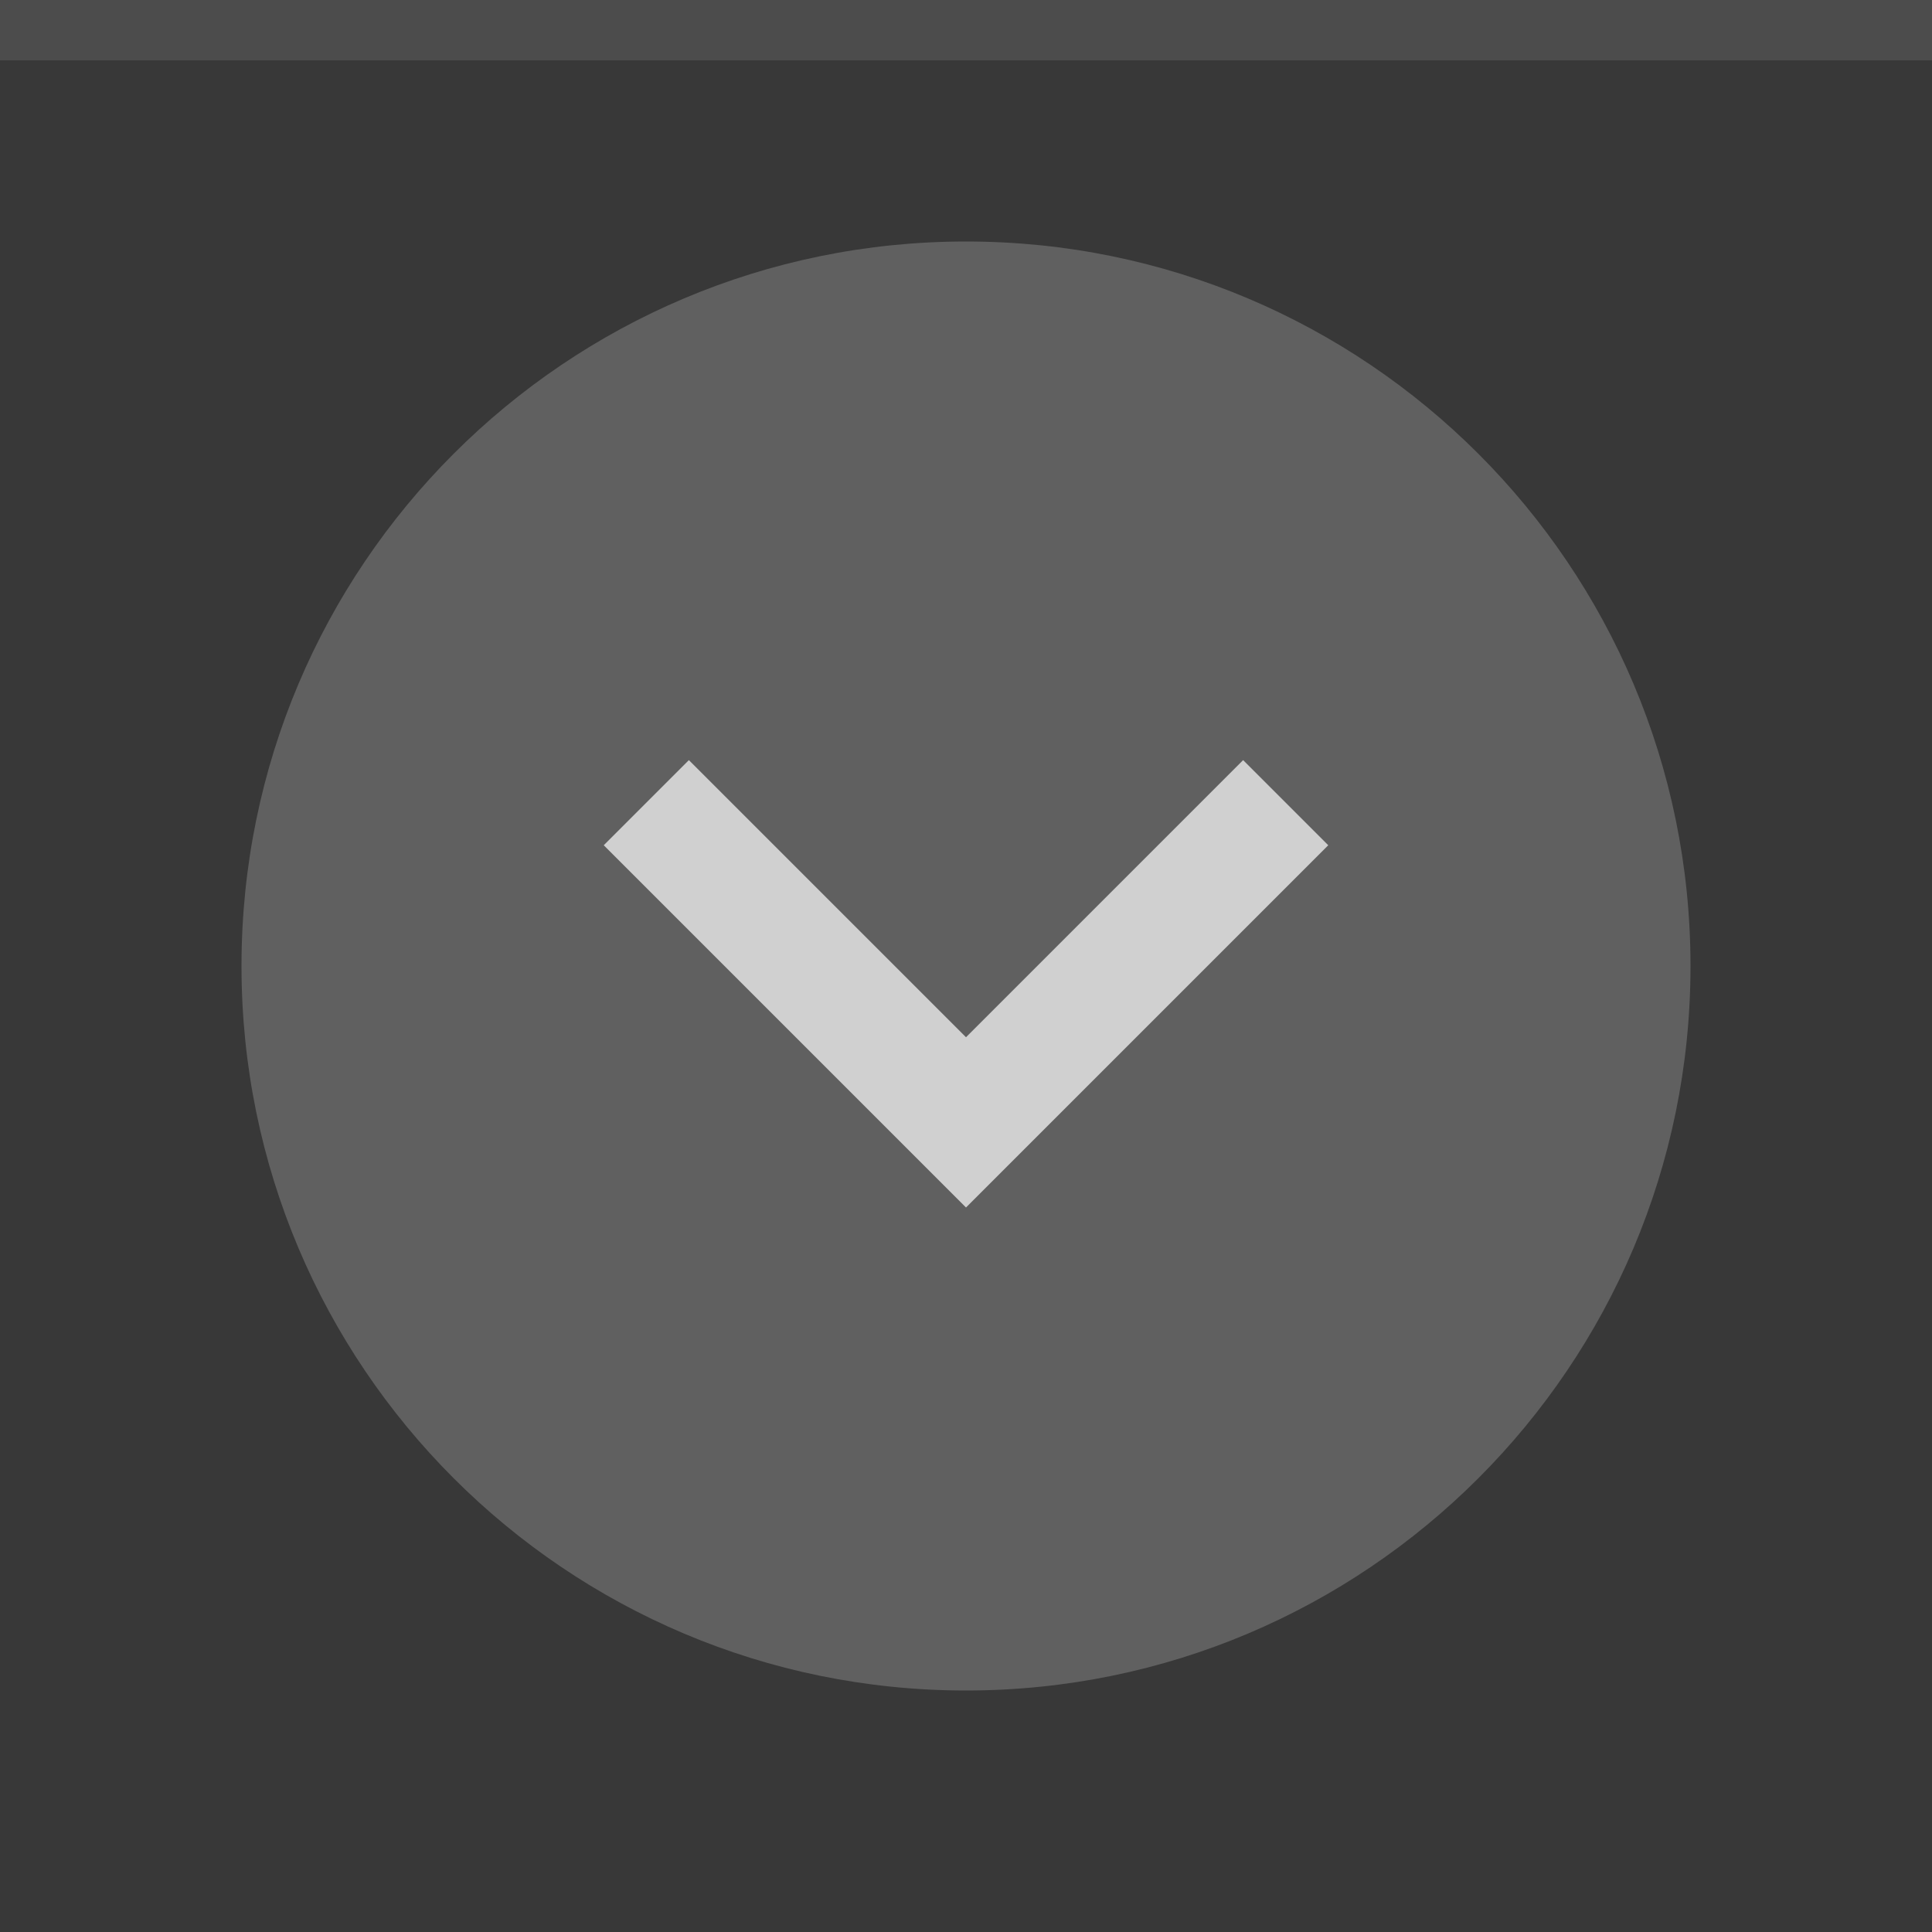
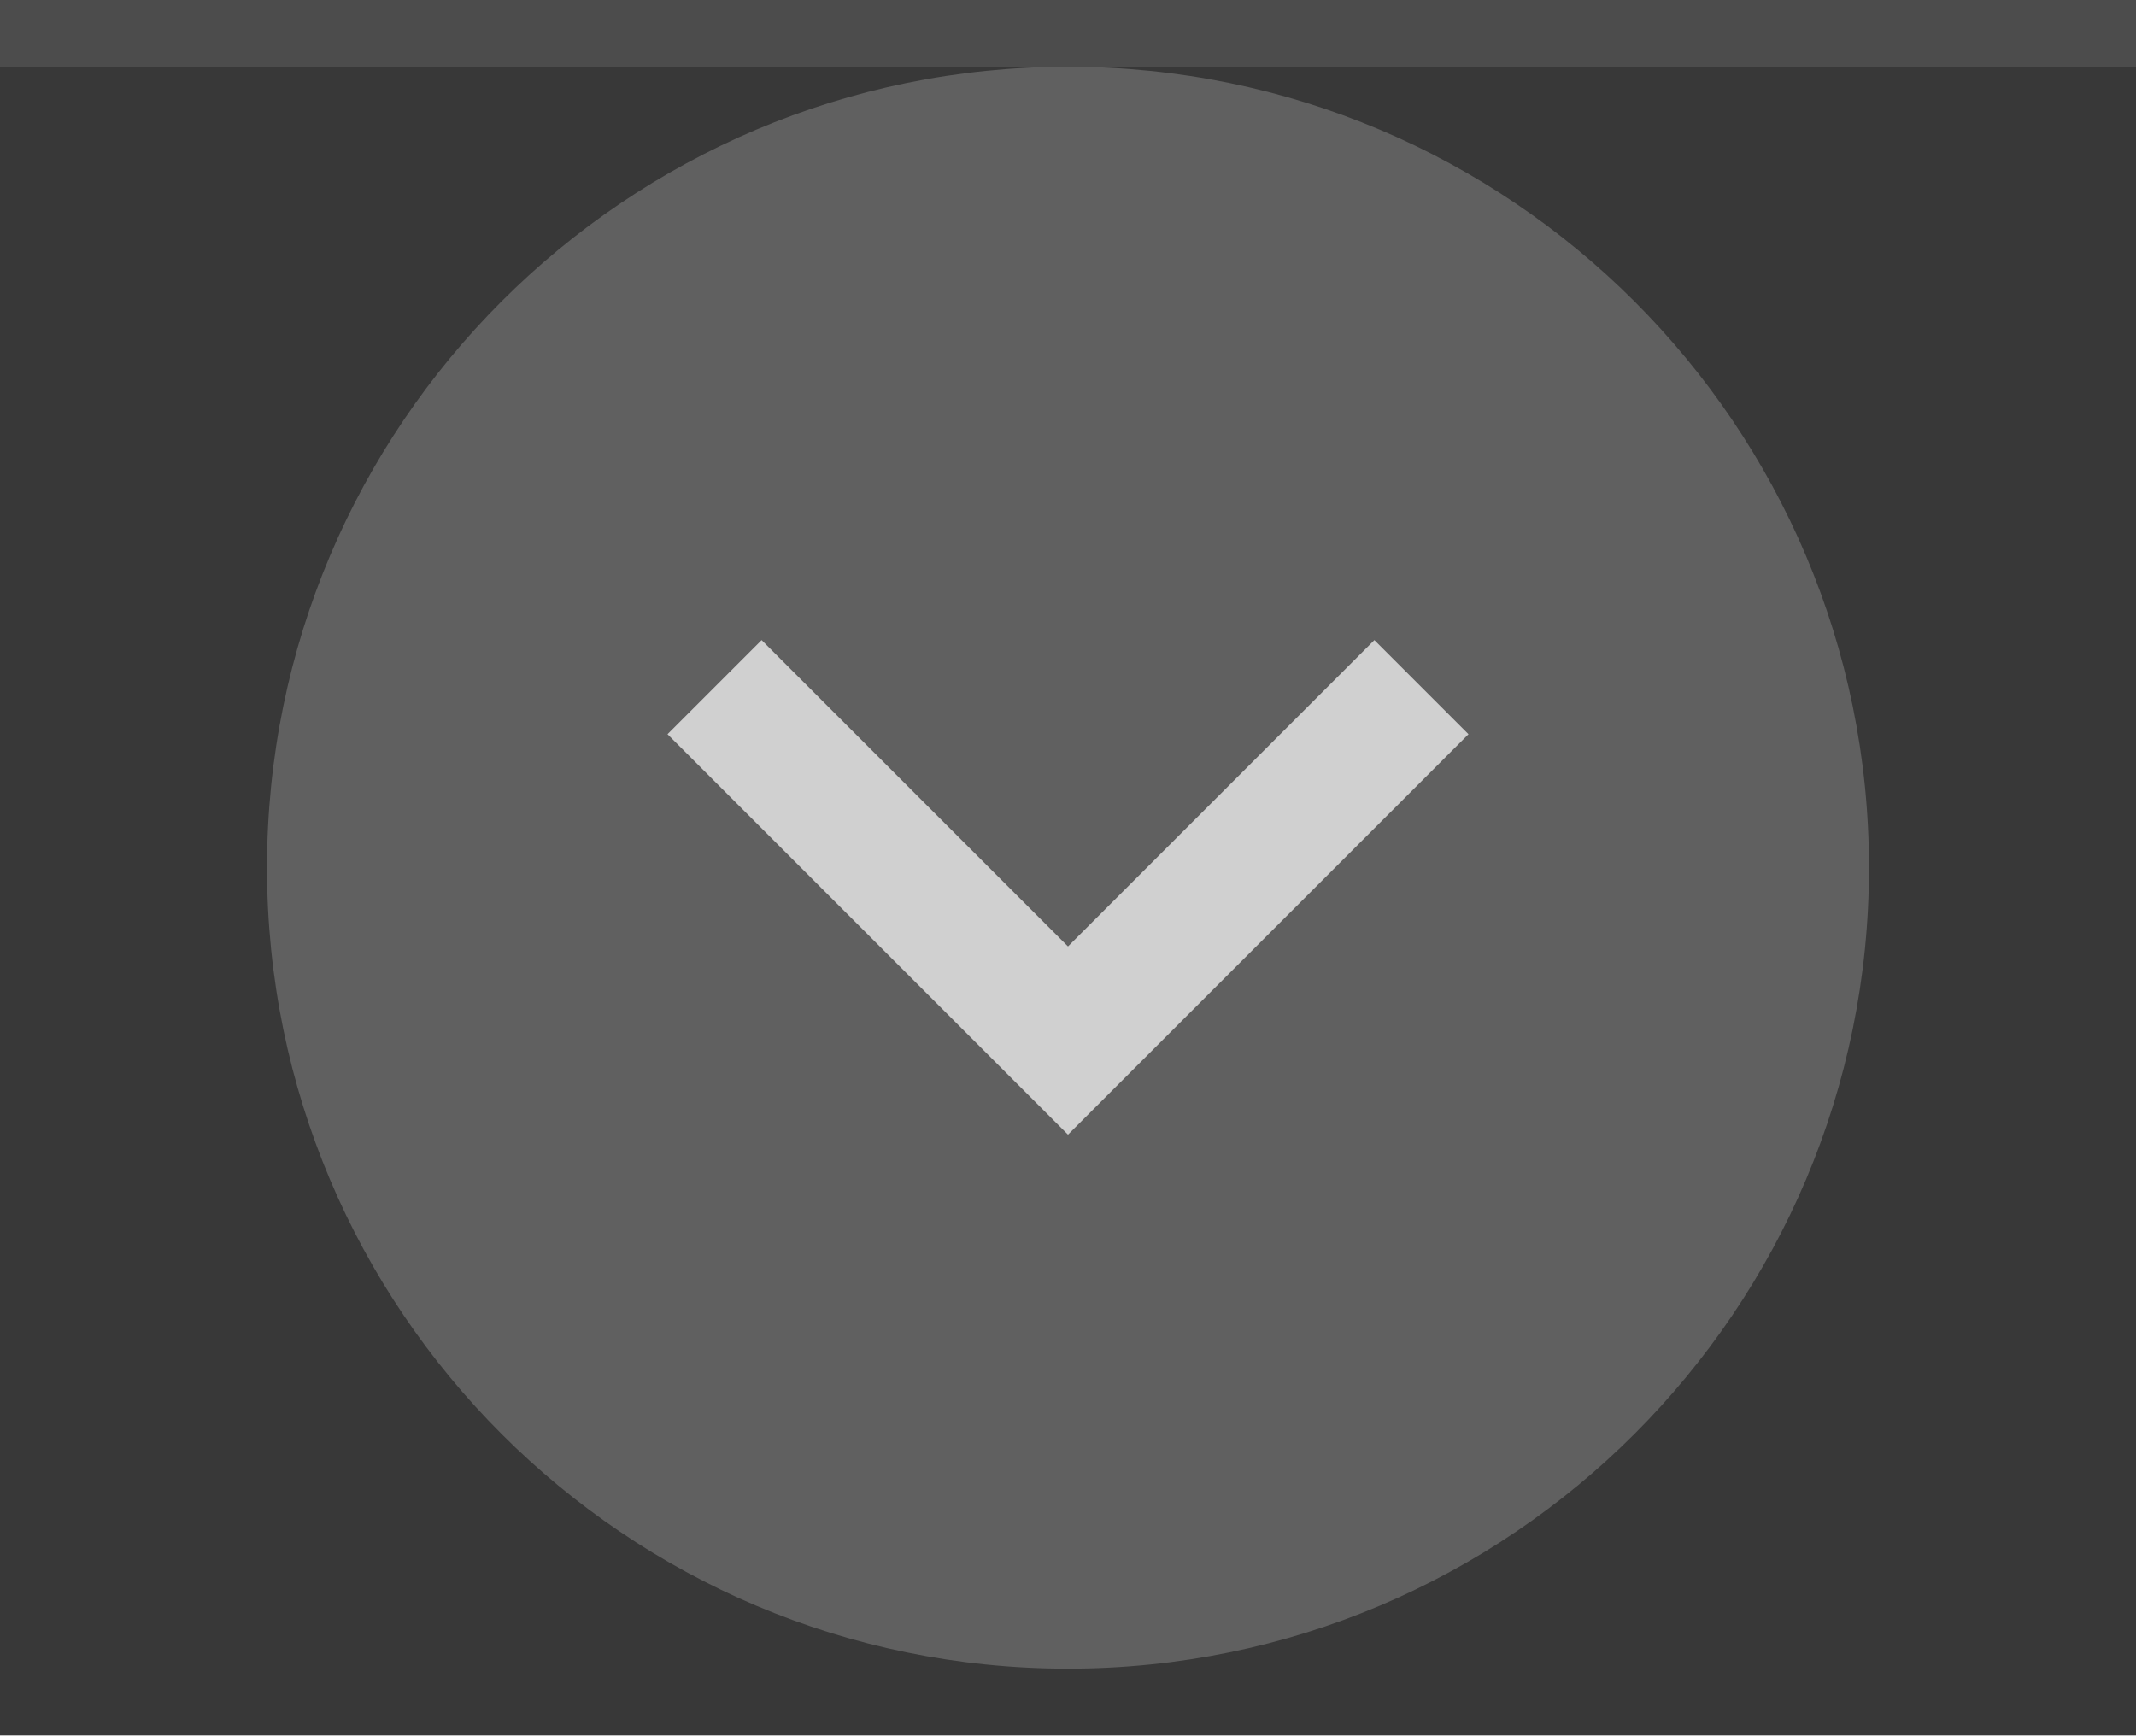
- <svg xmlns="http://www.w3.org/2000/svg" width="32" height="32" viewBox="0 0 32 32">
-   <rect width="32" height="32" fill="#383838" />
+ <svg xmlns="http://www.w3.org/2000/svg" width="32" height="26" viewBox="0 0 32 26">
+   <rect width="32" height="26" fill="#383838" />
  <rect width="32" height="1" fill="#ffffff" fill-opacity=".1" />
  <g fill="#ffffff">
-     <circle cx="16" cy="16" r="12" opacity=".2" />
-     <path d="m22 14-1.41-1.41-4.59 4.59-4.59-4.59-1.41 1.41l6 6z" opacity=".7" />
+     <circle cx="16" cy="13" r="12" opacity=".2" />
+     <path d="m22 11-1.41-1.41-4.59 4.59-4.59-4.59-1.41 1.41l6 6z" opacity=".7" />
  </g>
</svg>
